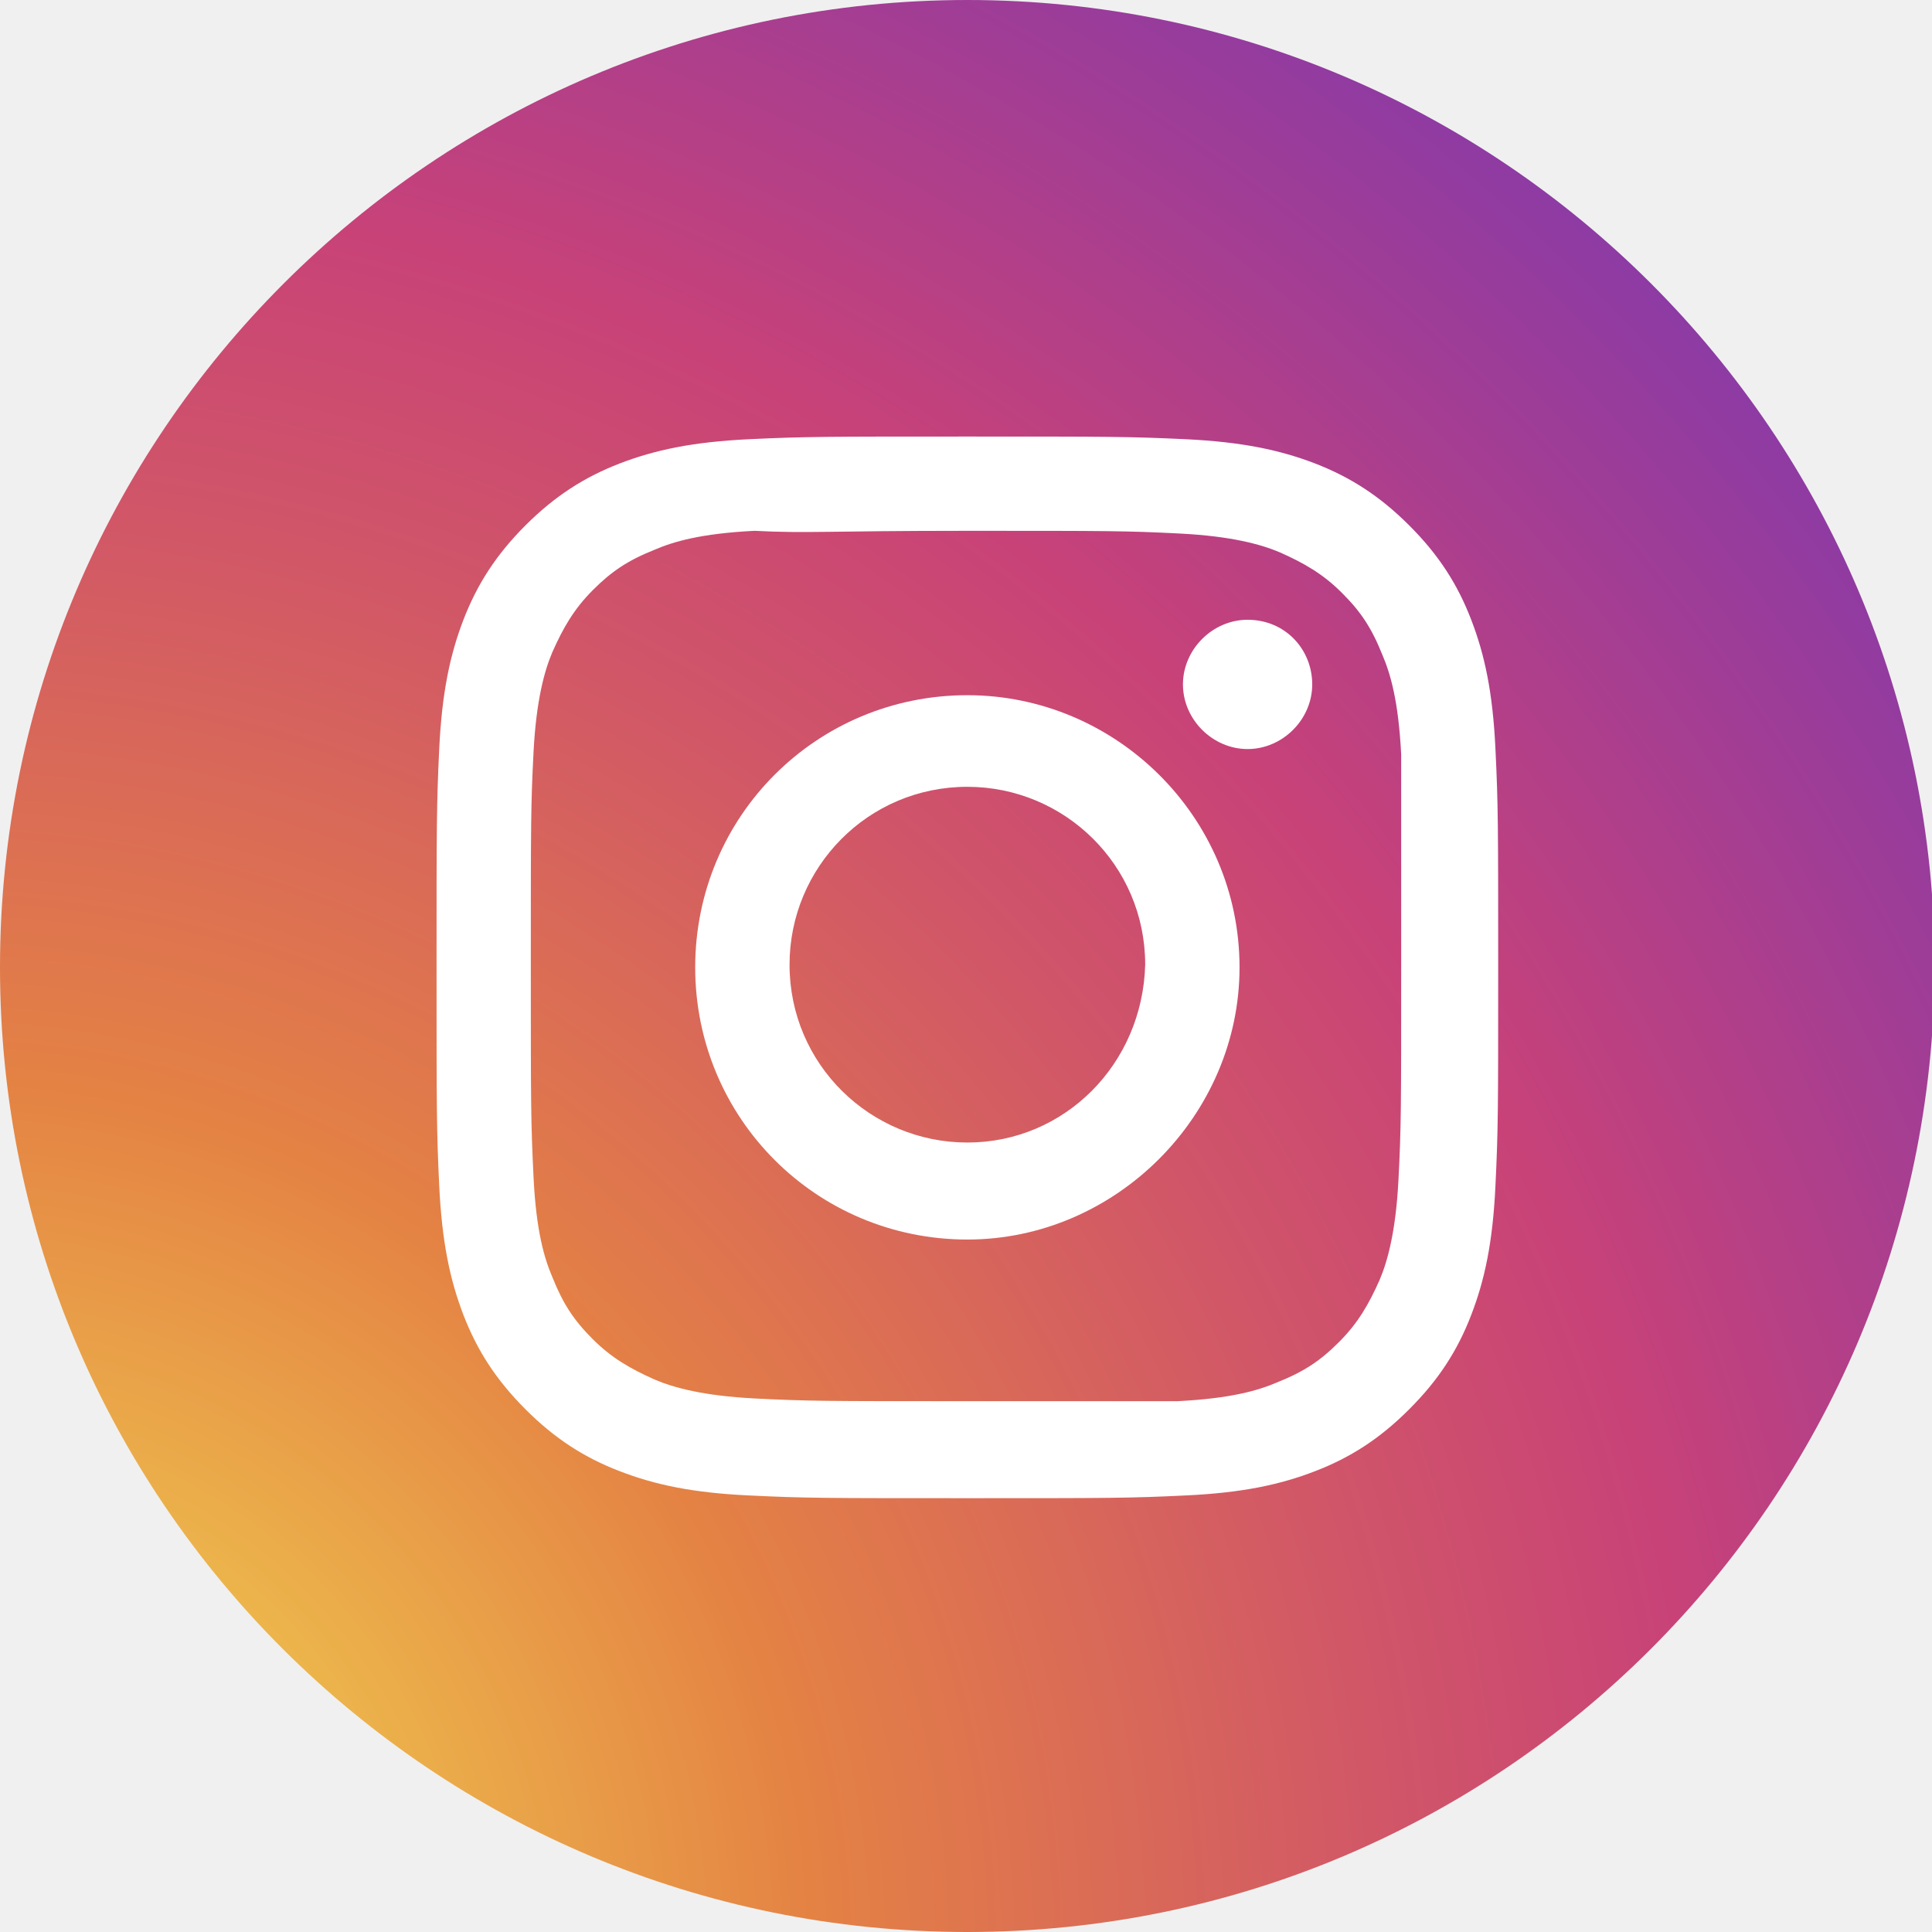
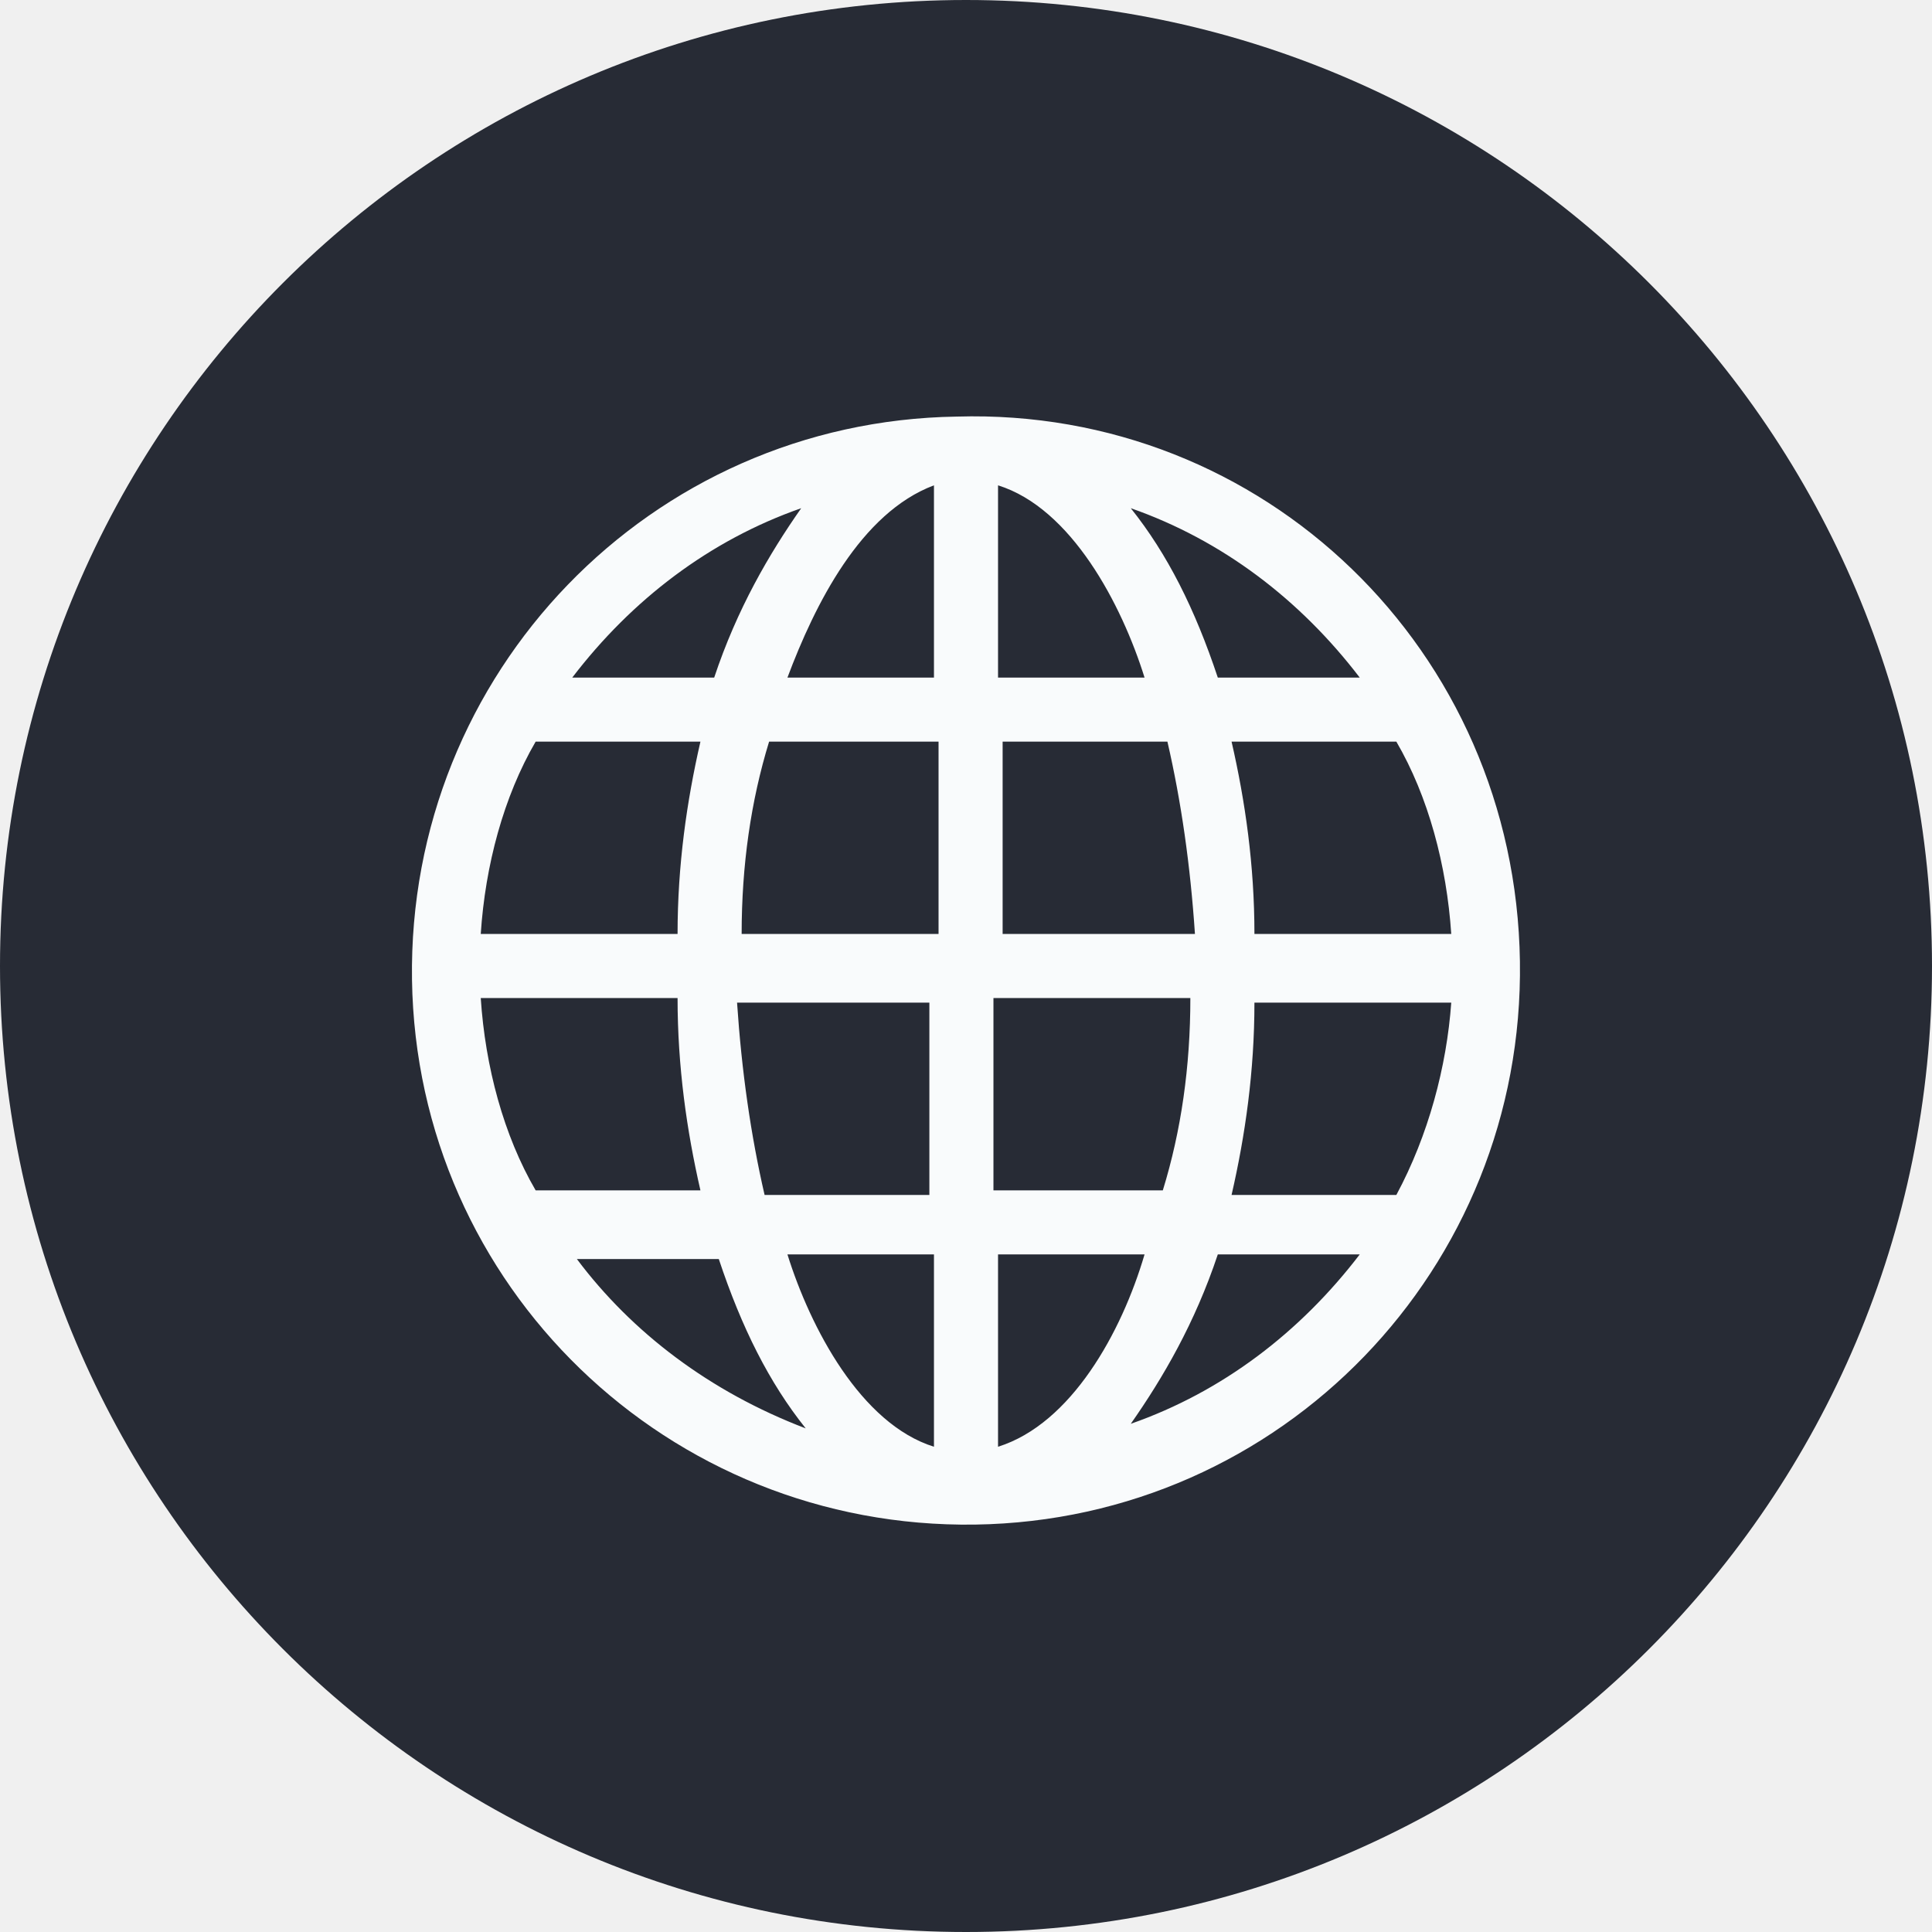
<svg xmlns="http://www.w3.org/2000/svg" viewBox="0 0 24 24" fill="none">
-   <g clip-path="url(#clip0_2913:34192)">
-     <path d="M12.017 24C5.389 24 0 18.644 0 12.017C0 5.389 5.389 0 12.017 0C18.644 0 24.034 5.389 24.034 12.017C24 18.644 18.644 24 12.017 24Z" fill="url(#paint0_radial_2913:34192)" />
-     <path d="M12.017 6.594C13.791 6.594 13.992 6.594 14.661 6.628C15.297 6.661 15.665 6.762 15.9 6.862C16.201 6.996 16.435 7.13 16.669 7.364C16.904 7.598 17.038 7.799 17.172 8.134C17.272 8.368 17.372 8.703 17.406 9.372C17.406 10.042 17.406 10.243 17.406 12.017C17.406 13.791 17.406 13.992 17.372 14.661C17.339 15.297 17.238 15.665 17.138 15.9C17.004 16.201 16.87 16.435 16.636 16.669C16.402 16.904 16.201 17.038 15.866 17.172C15.632 17.272 15.297 17.372 14.628 17.406C13.958 17.406 13.757 17.406 12.017 17.406C10.243 17.406 10.042 17.406 9.372 17.372C8.736 17.339 8.368 17.238 8.134 17.138C7.833 17.004 7.598 16.87 7.364 16.636C7.13 16.402 6.996 16.201 6.862 15.866C6.762 15.632 6.661 15.297 6.628 14.628C6.594 13.925 6.594 13.724 6.594 11.983C6.594 10.209 6.594 10.008 6.628 9.339C6.661 8.703 6.762 8.335 6.862 8.1C6.996 7.799 7.13 7.565 7.364 7.331C7.598 7.096 7.799 6.962 8.134 6.828C8.368 6.728 8.703 6.628 9.372 6.594C10.042 6.628 10.243 6.594 12.017 6.594ZM12.017 5.423C10.243 5.423 10.008 5.423 9.305 5.456C8.603 5.49 8.134 5.59 7.699 5.757C7.264 5.925 6.895 6.159 6.527 6.527C6.159 6.895 5.925 7.264 5.757 7.699C5.59 8.134 5.49 8.603 5.456 9.305C5.423 10.008 5.423 10.243 5.423 12.017C5.423 13.791 5.423 14.025 5.456 14.728C5.49 15.431 5.59 15.9 5.757 16.335C5.925 16.77 6.159 17.138 6.527 17.506C6.895 17.875 7.264 18.109 7.699 18.276C8.134 18.444 8.603 18.544 9.305 18.577C10.008 18.611 10.243 18.611 12.017 18.611C13.791 18.611 14.025 18.611 14.728 18.577C15.431 18.544 15.9 18.444 16.335 18.276C16.77 18.109 17.138 17.875 17.506 17.506C17.875 17.138 18.109 16.77 18.276 16.335C18.444 15.9 18.544 15.431 18.577 14.728C18.611 14.025 18.611 13.791 18.611 12.017C18.611 10.243 18.611 10.008 18.577 9.305C18.544 8.603 18.444 8.134 18.276 7.699C18.109 7.264 17.875 6.895 17.506 6.527C17.138 6.159 16.77 5.925 16.335 5.757C15.9 5.59 15.431 5.49 14.728 5.456C14.025 5.423 13.791 5.423 12.017 5.423Z" fill="white" />
-     <path d="M12.017 8.636C10.142 8.636 8.636 10.142 8.636 12.017C8.636 13.891 10.142 15.398 12.017 15.398C13.858 15.398 15.398 13.858 15.398 12.017C15.398 10.142 13.858 8.636 12.017 8.636ZM12.017 14.193C10.812 14.193 9.808 13.222 9.808 11.983C9.808 10.778 10.778 9.774 12.017 9.774C13.222 9.774 14.226 10.745 14.226 11.983C14.193 13.222 13.222 14.193 12.017 14.193Z" fill="white" />
-     <path d="M16.301 8.502C16.301 8.937 15.933 9.305 15.498 9.305C15.063 9.305 14.695 8.937 14.695 8.502C14.695 8.067 15.063 7.699 15.498 7.699C15.966 7.699 16.301 8.067 16.301 8.502Z" fill="white" />
-   </g>
-   <defs>
-     <radialGradient id="paint0_radial_2913:34192" cx="0" cy="0" r="1" gradientUnits="userSpaceOnUse" gradientTransform="translate(-0.600737 24.0886) scale(44.3901)">
-       <stop stop-color="#F5EC53" />
-       <stop offset="0.241" stop-color="#E48244" />
-       <stop offset="0.397" stop-color="#D15767" />
-       <stop offset="0.489" stop-color="#C84278" />
-       <stop offset="1" stop-color="#192CFA" />
-     </radialGradient>
-     <clipPath id="clip0_2913:34192">
-       <rect width="24" height="24" fill="white" />
-     </clipPath>
-   </defs>
+   <path d="M12 24C18.627 24 24 18.627 24 12C24 5.373 18.627 0 12 0C5.373 0 0 5.373 0 12C0 18.627 5.373 24 12 24Z" fill="#272B35" />
+   <path d="M11.886 5.175C8.076 5.232 5.062 8.36 5.118 12.171C5.175 15.981 8.303 18.995 12.114 18.939C15.924 18.882 18.938 15.754 18.881 11.943C18.825 8.076 15.697 5.062 11.886 5.175ZM9.953 6.313C9.554 6.882 9.156 7.564 8.872 8.417H7.109C7.848 7.45 8.815 6.711 9.953 6.313ZM6.654 9.213H8.701C8.531 9.953 8.417 10.749 8.417 11.602H5.972C6.028 10.749 6.256 9.896 6.654 9.213ZM5.972 12.398H8.417C8.417 13.251 8.531 14.047 8.701 14.787H6.654C6.256 14.104 6.028 13.251 5.972 12.398ZM7.166 15.64H8.929C9.213 16.493 9.554 17.175 10.009 17.744C8.815 17.289 7.848 16.55 7.166 15.64ZM11.602 17.972C10.692 17.687 10.066 16.493 9.782 15.583H11.602V17.972ZM11.602 14.844H9.498C9.327 14.104 9.213 13.308 9.156 12.455H11.545V14.844H11.602ZM11.602 11.602H9.213C9.213 10.749 9.327 9.953 9.554 9.213H11.659V11.602H11.602ZM11.602 8.417H9.782C10.123 7.507 10.692 6.37 11.602 6.029V8.417ZM18.028 11.602H15.583C15.583 10.749 15.469 9.953 15.299 9.213H17.346C17.744 9.896 17.971 10.749 18.028 11.602ZM16.891 8.417H15.128C14.844 7.564 14.502 6.882 14.047 6.313C15.185 6.711 16.152 7.45 16.891 8.417ZM12.398 6.029C13.308 6.313 13.934 7.507 14.218 8.417H12.398V6.029ZM12.398 9.213H14.502C14.673 9.953 14.787 10.749 14.844 11.602H12.455V9.213H12.398ZM12.398 12.398H14.787C14.787 13.251 14.673 14.047 14.445 14.787H12.341V12.398H12.398ZM12.398 17.972V15.583H14.218C13.934 16.55 13.308 17.687 12.398 17.972ZM14.047 17.687C14.445 17.119 14.844 16.436 15.128 15.583H16.891C16.152 16.55 15.185 17.289 14.047 17.687ZM17.346 14.844H15.299C15.469 14.104 15.583 13.308 15.583 12.455H18.028C17.971 13.251 17.744 14.104 17.346 14.844Z" fill="#F9FBFC" />
</svg>
